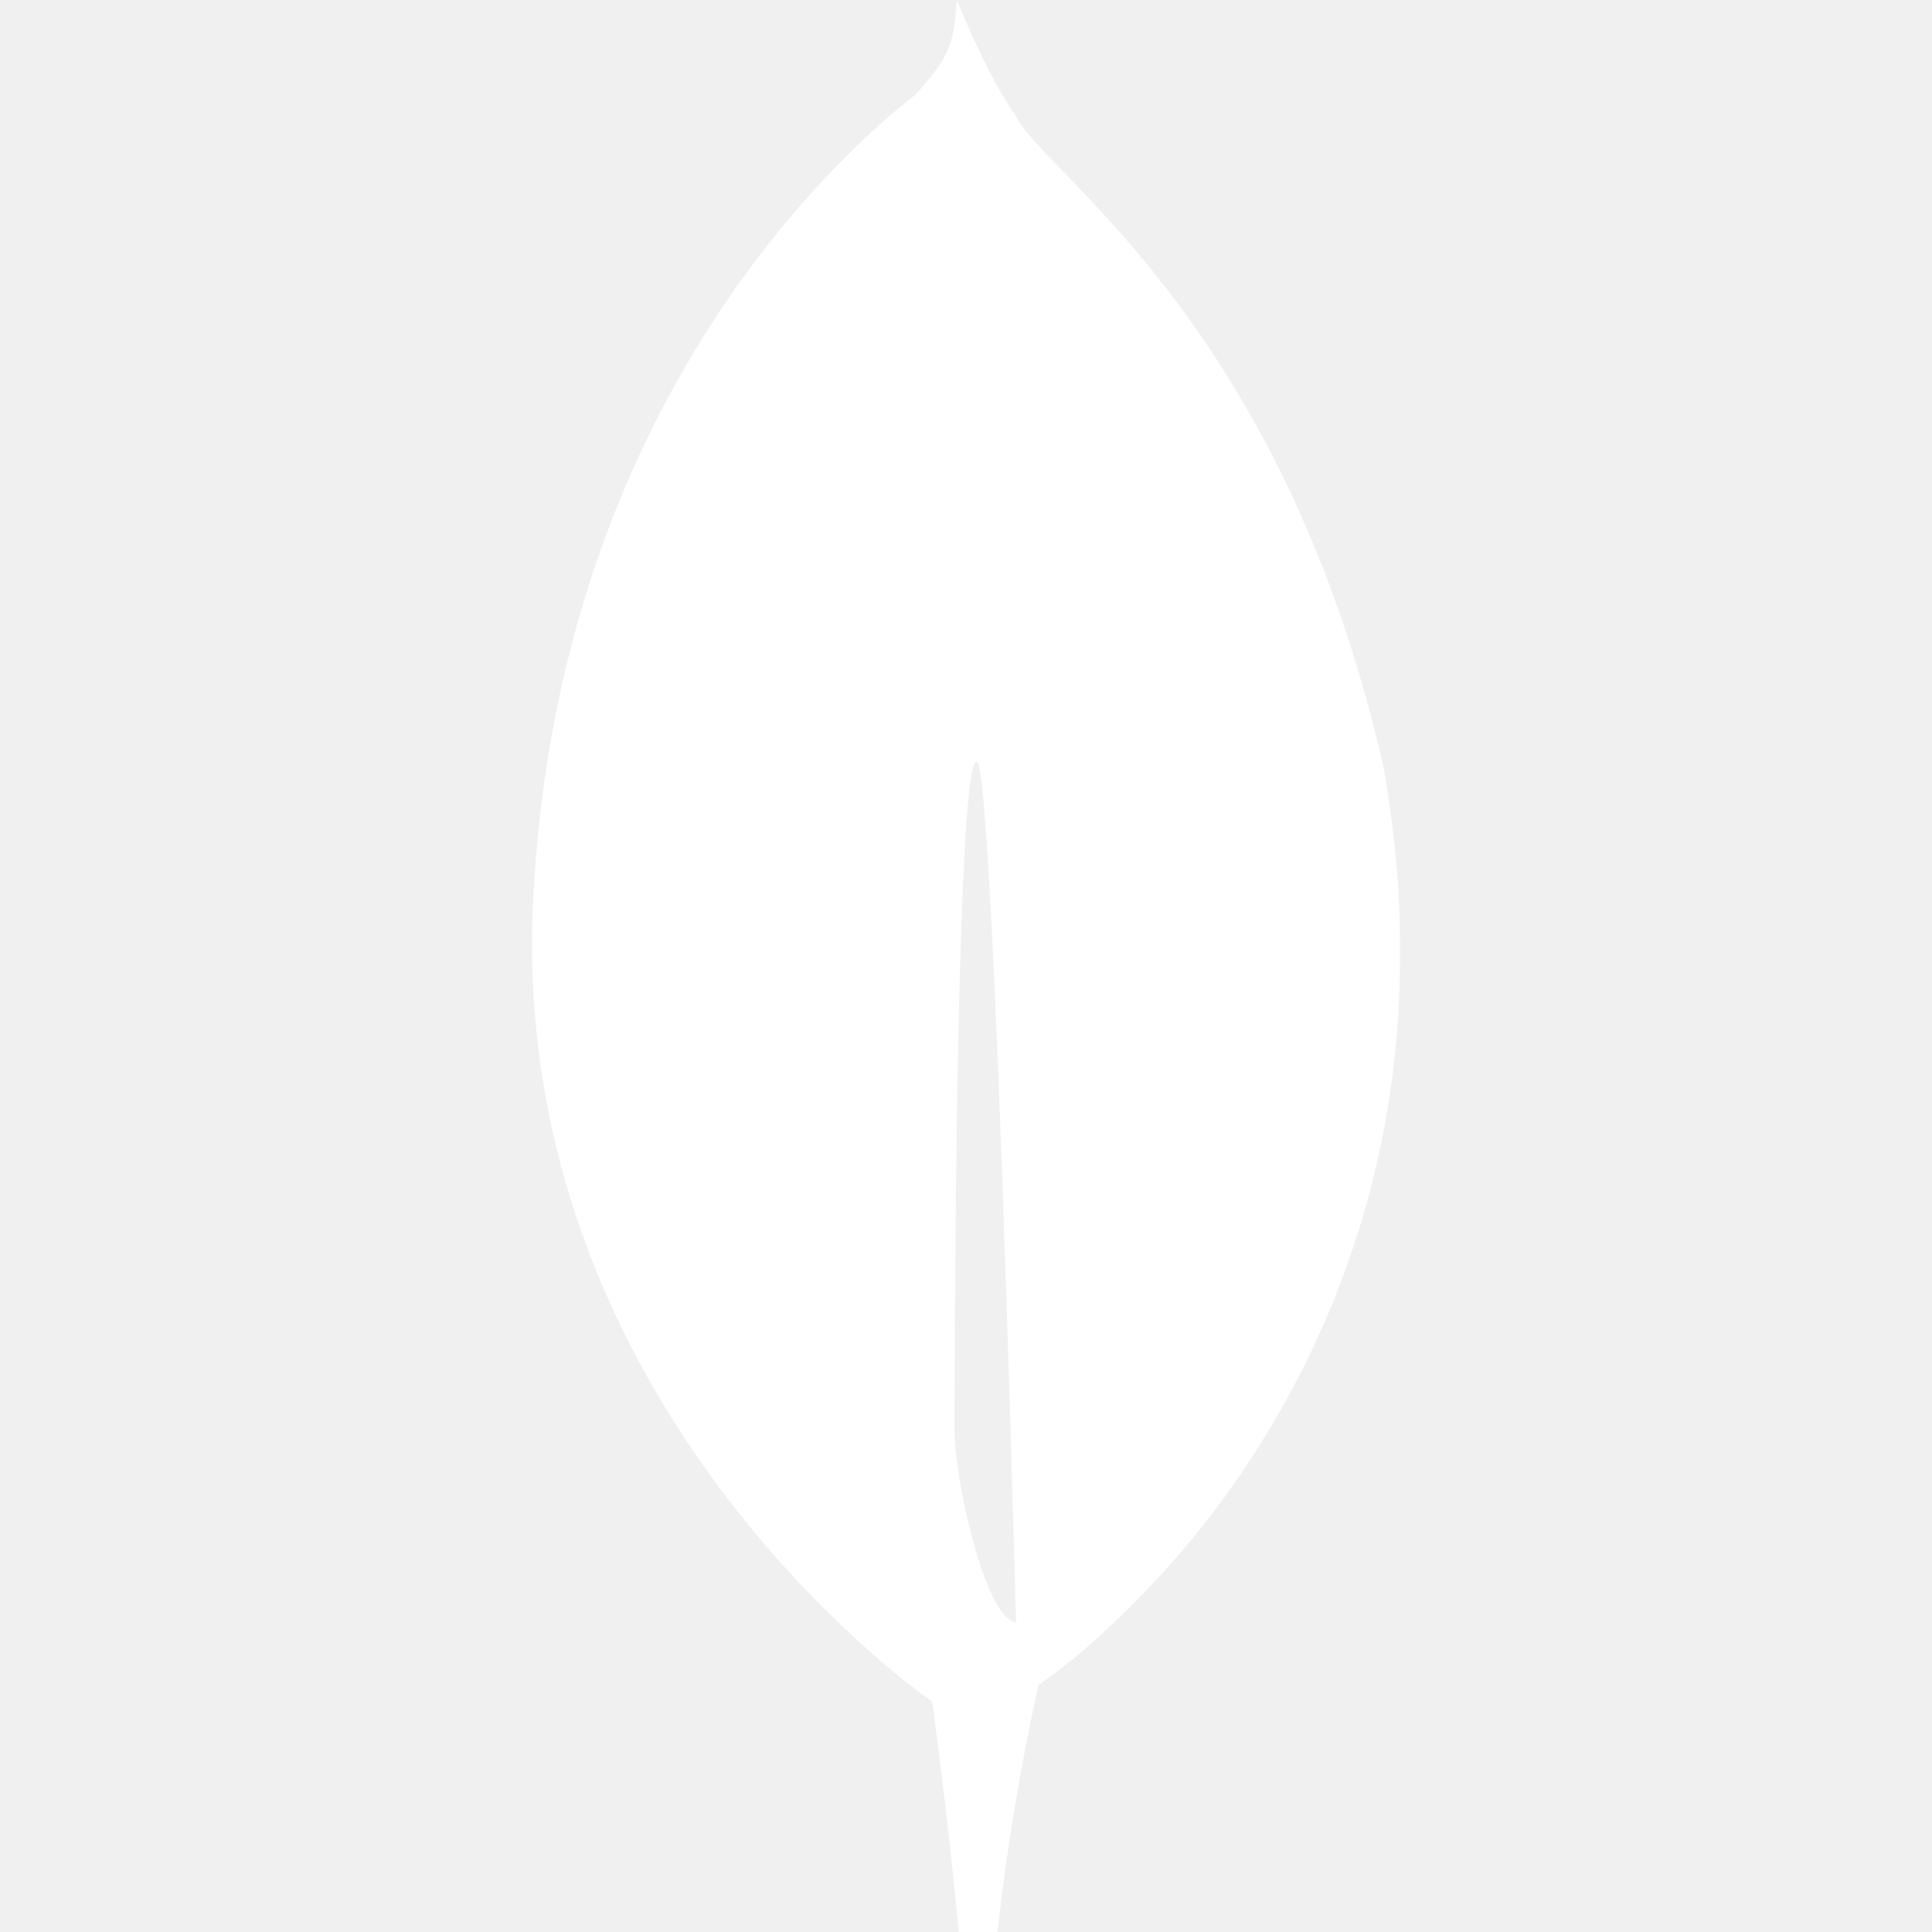
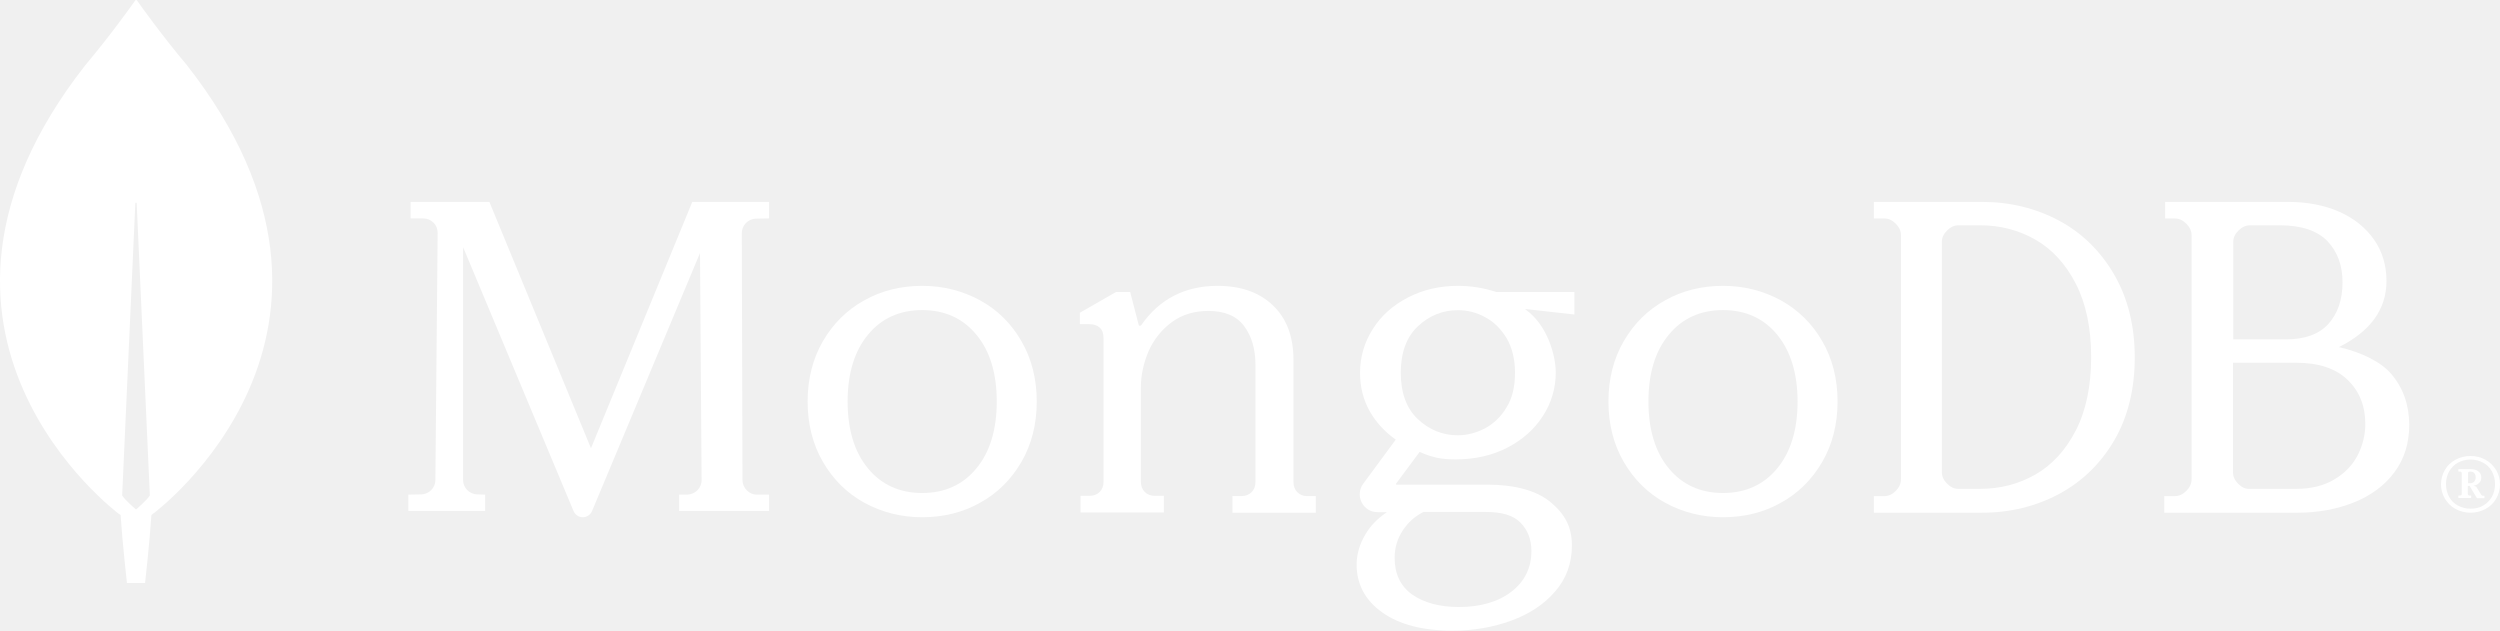
- <svg xmlns="http://www.w3.org/2000/svg" fill="#FFFFFF" role="img" viewBox="0 0 24 24">
-   <path d="M17.193 9.555c-1.264-5.58-4.252-7.414-4.573-8.115-.28-.394-.53-.954-.735-1.44-.036.495-.055.685-.523 1.184-.723.566-4.438 3.682-4.74 10.02-.282 5.912 4.27 9.435 4.888 9.884l.07.05A73.49 73.49 0 0111.91 24h.481c.114-1.032.284-2.056.51-3.07.417-.296.604-.463.85-.693a11.342 11.342 0 003.639-8.464c.01-.814-.103-1.662-.197-2.218zm-5.336 8.195s0-8.291.275-8.29c.213 0 .49 10.695.49 10.695-.381-.045-.765-1.76-.765-2.405z" />
+ <svg xmlns="http://www.w3.org/2000/svg" width="1102" height="278" viewBox="0 0 1102 278" fill="none">
+   <path d="M82.323 28.644C71.537 15.847 62.248 2.849 60.351 0.15C60.151 -0.05 59.852 -0.05 59.652 0.15C57.754 2.849 48.466 15.847 37.68 28.644C-54.902 146.721 52.261 226.406 52.261 226.406L53.16 227.006C53.959 239.303 55.956 257 55.956 257H59.951H63.946C63.946 257 65.944 239.403 66.743 227.006L67.642 226.306C67.741 226.306 174.905 146.721 82.323 28.644ZM59.951 224.606C59.951 224.606 55.158 220.507 53.859 218.407V218.208L59.652 89.632C59.652 89.233 60.251 89.233 60.251 89.632L66.044 218.208V218.407C64.745 220.507 59.951 224.606 59.951 224.606Z" fill="white" />
+   <path d="M260.501 197.588L215.845 89.299L215.745 89H181.001V96.279H186.608C188.31 96.279 189.912 96.977 191.114 98.174C192.315 99.37 192.916 100.966 192.916 102.661L191.915 211.647C191.915 215.037 189.112 217.829 185.707 217.929L180 218.029V225.208H213.843V218.029L210.338 217.929C206.934 217.829 204.13 215.037 204.13 211.647V108.943L252.792 225.208C253.492 226.903 255.094 228 256.897 228C258.699 228 260.301 226.903 261.002 225.208L308.562 111.535L309.263 211.647C309.263 215.137 306.459 217.929 302.955 218.029H299.35V225.208H339V218.029H333.593C330.189 218.029 327.385 215.137 327.285 211.747L326.985 102.76C326.985 99.27 329.788 96.478 333.193 96.379L339 96.279V89H305.157L260.501 197.588Z" fill="white" />
+   <path d="M571.869 216.955C570.764 215.849 570.162 214.342 570.162 212.533V158.663C570.162 148.412 567.151 140.372 561.127 134.643C555.205 128.915 546.973 126 536.734 126C522.378 126 511.035 131.829 503.104 143.286C503.004 143.487 502.703 143.588 502.402 143.588C502.1 143.588 501.9 143.387 501.9 143.085L498.185 128.714H491.961L476 137.859V142.884H480.116C482.023 142.884 483.629 143.387 484.734 144.392C485.838 145.397 486.44 146.905 486.44 149.015V212.432C486.44 214.241 485.838 215.749 484.734 216.854C483.629 217.96 482.124 218.563 480.317 218.563H476.301V225.899H513.042V218.563H509.027C507.22 218.563 505.714 217.96 504.61 216.854C503.506 215.749 502.903 214.241 502.903 212.432V170.623C502.903 165.296 504.108 159.97 506.317 154.744C508.625 149.618 512.038 145.296 516.556 141.98C521.073 138.663 526.494 137.055 532.718 137.055C539.745 137.055 545.066 139.266 548.378 143.688C551.691 148.111 553.398 153.839 553.398 160.673V212.533C553.398 214.342 552.795 215.849 551.691 216.955C550.587 218.06 549.081 218.663 547.274 218.663H543.259V226H580V218.663H575.985C574.479 218.663 573.073 218.161 571.869 216.955Z" fill="white" />
+   <path d="M907.546 97.212C897.39 91.804 886.039 89 873.792 89H826V96.311H830.68C832.472 96.311 834.065 97.012 835.658 98.614C837.152 100.116 837.948 101.819 837.948 103.621V211.379C837.948 213.181 837.152 214.884 835.658 216.386C834.165 217.888 832.472 218.689 830.68 218.689H826V226H873.792C886.039 226 897.39 223.196 907.546 217.788C917.701 212.38 925.966 204.368 931.94 194.154C937.914 183.939 941 171.621 941 157.6C941 143.58 937.914 131.362 931.94 121.047C925.866 110.632 917.701 102.62 907.546 97.212ZM921.784 157.4C921.784 170.219 919.494 181.034 915.013 189.747C910.533 198.46 904.558 204.969 897.19 209.175C889.823 213.382 881.658 215.485 872.896 215.485H863.238C861.446 215.485 859.853 214.784 858.26 213.181C856.766 211.679 855.97 209.977 855.97 208.174V106.626C855.97 104.823 856.667 103.221 858.26 101.618C859.753 100.116 861.446 99.315 863.238 99.315H872.896C881.658 99.315 889.823 101.418 897.19 105.624C904.558 109.83 910.533 116.34 915.013 125.053C919.494 133.765 921.784 144.581 921.784 157.4Z" fill="white" />
+   <path d="M1053.97 164.711C1049.55 159.603 1041.02 155.297 1030.99 152.993C1044.84 146.083 1051.96 136.369 1051.96 123.851C1051.96 117.041 1050.16 110.932 1046.54 105.724C1042.93 100.517 1037.81 96.311 1031.29 93.406C1024.76 90.502 1017.13 89 1008.5 89H954.402V96.311H958.718C960.524 96.311 962.13 97.012 963.736 98.614C965.242 100.116 966.045 101.819 966.045 103.621V211.379C966.045 213.181 965.242 214.884 963.736 216.386C962.231 217.888 960.524 218.689 958.718 218.689H954V226H1012.72C1021.65 226 1029.98 224.498 1037.51 221.493C1045.04 218.489 1051.06 214.083 1055.38 208.274C1059.79 202.466 1062 195.355 1062 187.143C1061.9 178.33 1059.29 170.92 1053.97 164.711ZM986.621 213.281C985.115 211.779 984.312 210.077 984.312 208.274V159.904H1012.22C1022.05 159.904 1029.58 162.407 1034.8 167.414C1040.02 172.422 1042.63 178.931 1042.63 186.943C1042.63 191.75 1041.42 196.457 1039.22 200.763C1036.91 205.17 1033.49 208.675 1028.88 211.379C1024.36 214.083 1018.74 215.485 1012.22 215.485H991.639C989.833 215.585 988.227 214.884 986.621 213.281ZM984.413 149.588V106.626C984.413 104.823 985.115 103.221 986.721 101.618C988.227 100.116 989.933 99.315 991.74 99.315H1004.99C1014.52 99.315 1021.55 101.719 1025.97 106.325C1030.38 111.032 1032.59 117.041 1032.59 124.452C1032.59 132.063 1030.48 138.172 1026.37 142.779C1022.25 147.285 1016.03 149.588 1007.8 149.588H984.413Z" fill="white" />
+   <path d="M431.999 132.387C424.329 128.196 415.763 126 406.5 126C397.237 126 388.571 128.096 381.001 132.387C373.331 136.579 367.255 142.667 362.773 150.352C358.291 158.037 356 167.02 356 177C356 186.98 358.291 195.963 362.773 203.648C367.255 211.333 373.331 217.421 381.001 221.613C388.671 225.804 397.237 228 406.5 228C415.763 228 424.429 225.904 431.999 221.613C439.669 217.421 445.745 211.333 450.227 203.648C454.709 195.963 457 186.98 457 177C457 167.02 454.709 158.037 450.227 150.352C445.745 142.568 439.669 136.579 431.999 132.387ZM439.37 177C439.37 189.276 436.382 199.256 430.405 206.442C424.529 213.628 416.461 217.321 406.5 217.321C396.54 217.321 388.471 213.628 382.595 206.442C376.618 199.256 373.63 189.276 373.63 177C373.63 164.724 376.618 154.744 382.595 147.558C388.471 140.372 396.54 136.679 406.5 136.679C416.461 136.679 424.529 140.372 430.405 147.558C436.382 154.744 439.37 164.624 439.37 177Z" fill="white" />
+   <path d="M784.999 132.387C777.329 128.196 768.763 126 759.5 126C750.237 126 741.571 128.096 734.001 132.387C726.331 136.579 720.255 142.667 715.773 150.352C711.291 158.037 709 167.02 709 177C709 186.98 711.291 195.963 715.773 203.648C720.255 211.333 726.331 217.421 734.001 221.613C741.671 225.804 750.237 228 759.5 228C768.763 228 777.429 225.904 784.999 221.613C792.669 217.421 798.745 211.333 803.227 203.648C807.709 195.963 810 186.98 810 177C810 167.02 807.709 158.037 803.227 150.352C798.745 142.568 792.569 136.579 784.999 132.387ZM792.37 177C792.37 189.276 789.381 199.256 783.405 206.442C777.528 213.628 769.46 217.321 759.5 217.321C749.539 217.321 741.471 213.628 735.595 206.442C729.618 199.256 726.63 189.276 726.63 177C726.63 164.624 729.618 154.744 735.595 147.558C741.471 140.372 749.539 136.679 759.5 136.679C769.46 136.679 777.528 140.372 783.405 147.558C789.282 154.744 792.37 164.624 792.37 177Z" fill="white" />
+   <path d="M642.64 126C634.614 126 627.292 127.704 620.671 131.113C614.05 134.522 608.834 139.135 605.122 145.05C601.411 150.865 599.505 157.383 599.505 164.301C599.505 170.517 600.909 176.232 603.818 181.346C606.627 186.259 610.439 190.369 615.254 193.778L600.909 213.23C599.103 215.636 598.903 218.844 600.207 221.451C601.611 224.158 604.219 225.763 607.229 225.763H611.342C607.329 228.47 604.119 231.678 601.912 235.488C599.304 239.799 598 244.311 598 248.923C598 257.546 601.812 264.665 609.335 269.979C616.759 275.293 627.191 278 640.332 278C649.461 278 658.188 276.496 666.113 273.588C674.138 270.681 680.658 266.369 685.473 260.755C690.389 255.14 692.897 248.322 692.897 240.501C692.897 232.28 689.887 226.464 682.865 220.85C676.847 216.137 667.417 213.631 655.68 213.631H615.555C615.455 213.631 615.354 213.53 615.354 213.53C615.354 213.53 615.254 213.33 615.354 213.23L625.787 199.193C628.596 200.496 631.204 201.298 633.511 201.799C635.918 202.301 638.627 202.501 641.636 202.501C650.063 202.501 657.687 200.797 664.307 197.388C670.928 193.979 676.245 189.367 680.057 183.451C683.868 177.636 685.774 171.119 685.774 164.201C685.774 156.781 682.163 143.245 672.332 136.327C672.332 136.227 672.433 136.227 672.433 136.227L694 138.633V128.707H659.492C654.075 126.902 648.458 126 642.64 126ZM654.677 188.765C650.865 190.77 646.752 191.873 642.64 191.873C635.919 191.873 630 189.467 624.984 184.755C619.969 180.042 617.461 173.124 617.461 164.301C617.461 155.478 619.969 148.559 624.984 143.847C630 139.135 635.919 136.728 642.64 136.728C646.853 136.728 650.865 137.731 654.677 139.836C658.489 141.842 661.599 144.95 664.107 149.061C666.514 153.172 667.818 158.285 667.818 164.301C667.818 170.417 666.614 175.53 664.107 179.541C661.699 183.652 658.489 186.66 654.677 188.765ZM627.492 225.662H654.677C662.201 225.662 667.016 227.166 670.226 230.375C673.436 233.583 675.041 237.894 675.041 242.908C675.041 250.227 672.132 256.243 666.314 260.755C660.495 265.267 652.671 267.573 643.041 267.573C634.614 267.573 627.592 265.668 622.476 262.058C617.36 258.449 614.752 252.934 614.752 245.916C614.752 241.504 615.956 237.393 618.364 233.784C620.771 230.174 623.68 227.567 627.492 225.662Z" fill="white" />
+   <path d="M1082.35 224.327C1080.37 223.244 1078.88 221.669 1077.69 219.799C1076.6 217.831 1076 215.764 1076 213.5C1076 211.236 1076.6 209.071 1077.69 207.201C1078.78 205.232 1080.37 203.756 1082.35 202.673C1084.34 201.591 1086.52 201 1089 201C1091.48 201 1093.66 201.591 1095.65 202.673C1097.63 203.756 1099.12 205.331 1100.31 207.201C1101.4 209.169 1102 211.236 1102 213.5C1102 215.764 1101.4 217.929 1100.31 219.799C1099.22 221.768 1097.63 223.244 1095.65 224.327C1093.66 225.409 1091.48 226 1089 226C1086.62 226 1084.34 225.409 1082.35 224.327ZM1094.56 222.85C1096.24 221.965 1097.44 220.587 1098.43 219.012C1099.32 217.339 1099.82 215.469 1099.82 213.402C1099.82 211.335 1099.32 209.465 1098.43 207.791C1097.53 206.118 1096.24 204.839 1094.56 203.953C1092.87 203.067 1091.08 202.575 1089 202.575C1086.92 202.575 1085.13 203.067 1083.44 203.953C1081.76 204.839 1080.56 206.217 1079.57 207.791C1078.68 209.465 1078.18 211.335 1078.18 213.402C1078.18 215.469 1078.68 217.339 1079.57 219.012C1080.47 220.685 1081.76 221.965 1083.44 222.85C1085.13 223.736 1086.92 224.228 1089 224.228C1091.08 224.228 1092.97 223.835 1094.56 222.85ZM1083.64 219.406V218.52L1083.84 218.421H1084.44C1084.63 218.421 1084.83 218.323 1084.93 218.224C1085.13 218.028 1085.13 217.929 1085.13 217.732V208.579C1085.13 208.382 1085.03 208.185 1084.93 208.087C1084.73 207.89 1084.63 207.89 1084.44 207.89H1083.84L1083.64 207.791V206.906L1083.84 206.807H1089C1090.49 206.807 1091.58 207.102 1092.47 207.791C1093.37 208.48 1093.76 209.366 1093.76 210.547C1093.76 211.433 1093.47 212.319 1092.77 212.909C1092.08 213.598 1091.28 213.992 1090.29 214.091L1091.48 214.484L1093.76 218.126C1093.96 218.421 1094.16 218.52 1094.46 218.52H1095.05L1095.15 218.618V219.504L1095.05 219.602H1091.98L1091.78 219.504L1088.6 214.189H1087.81V217.732C1087.81 217.929 1087.91 218.126 1088.01 218.224C1088.21 218.421 1088.31 218.421 1088.5 218.421H1089.1L1089.3 218.52V219.406L1089.1 219.504H1083.84L1083.64 219.406ZM1088.7 213.008C1089.5 213.008 1090.19 212.811 1090.59 212.319C1090.98 211.925 1091.28 211.236 1091.28 210.449C1091.28 209.661 1091.08 209.071 1090.69 208.579C1090.29 208.087 1089.69 207.89 1089 207.89H1088.6C1088.4 207.89 1088.21 207.988 1088.11 208.087C1087.91 208.283 1087.91 208.382 1087.91 208.579V213.008H1088.7Z" fill="white" />
</svg>
